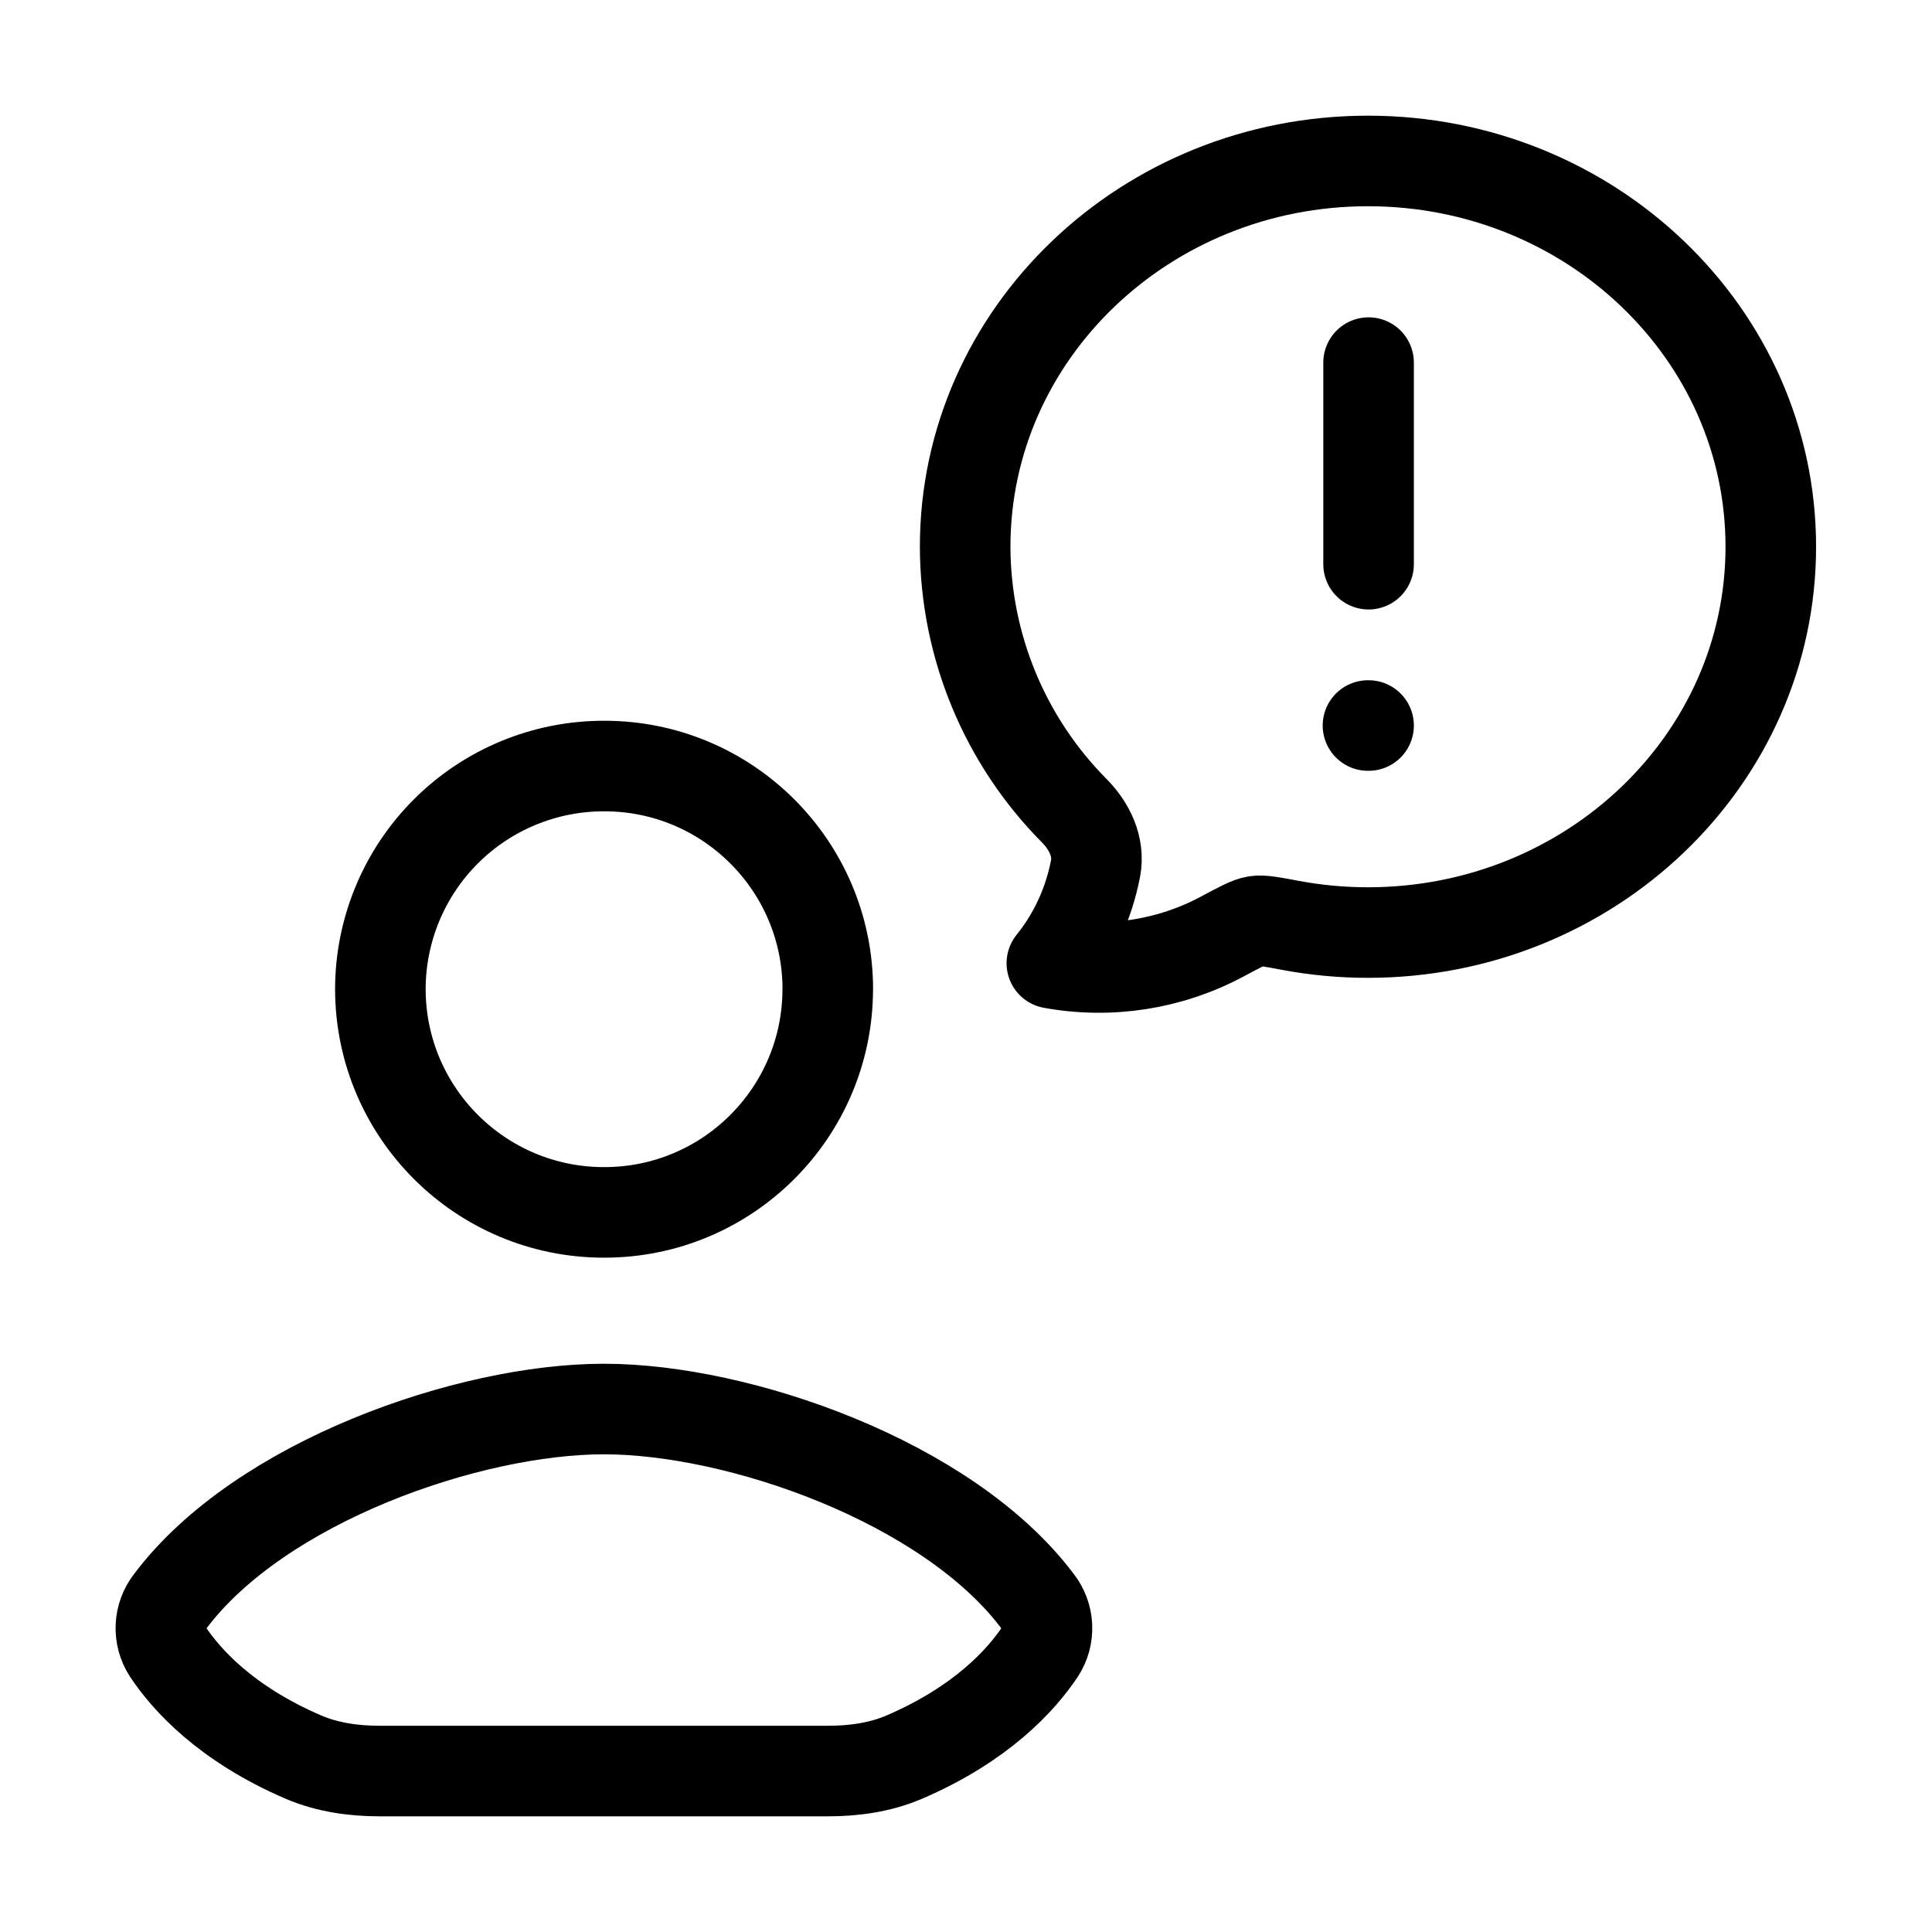
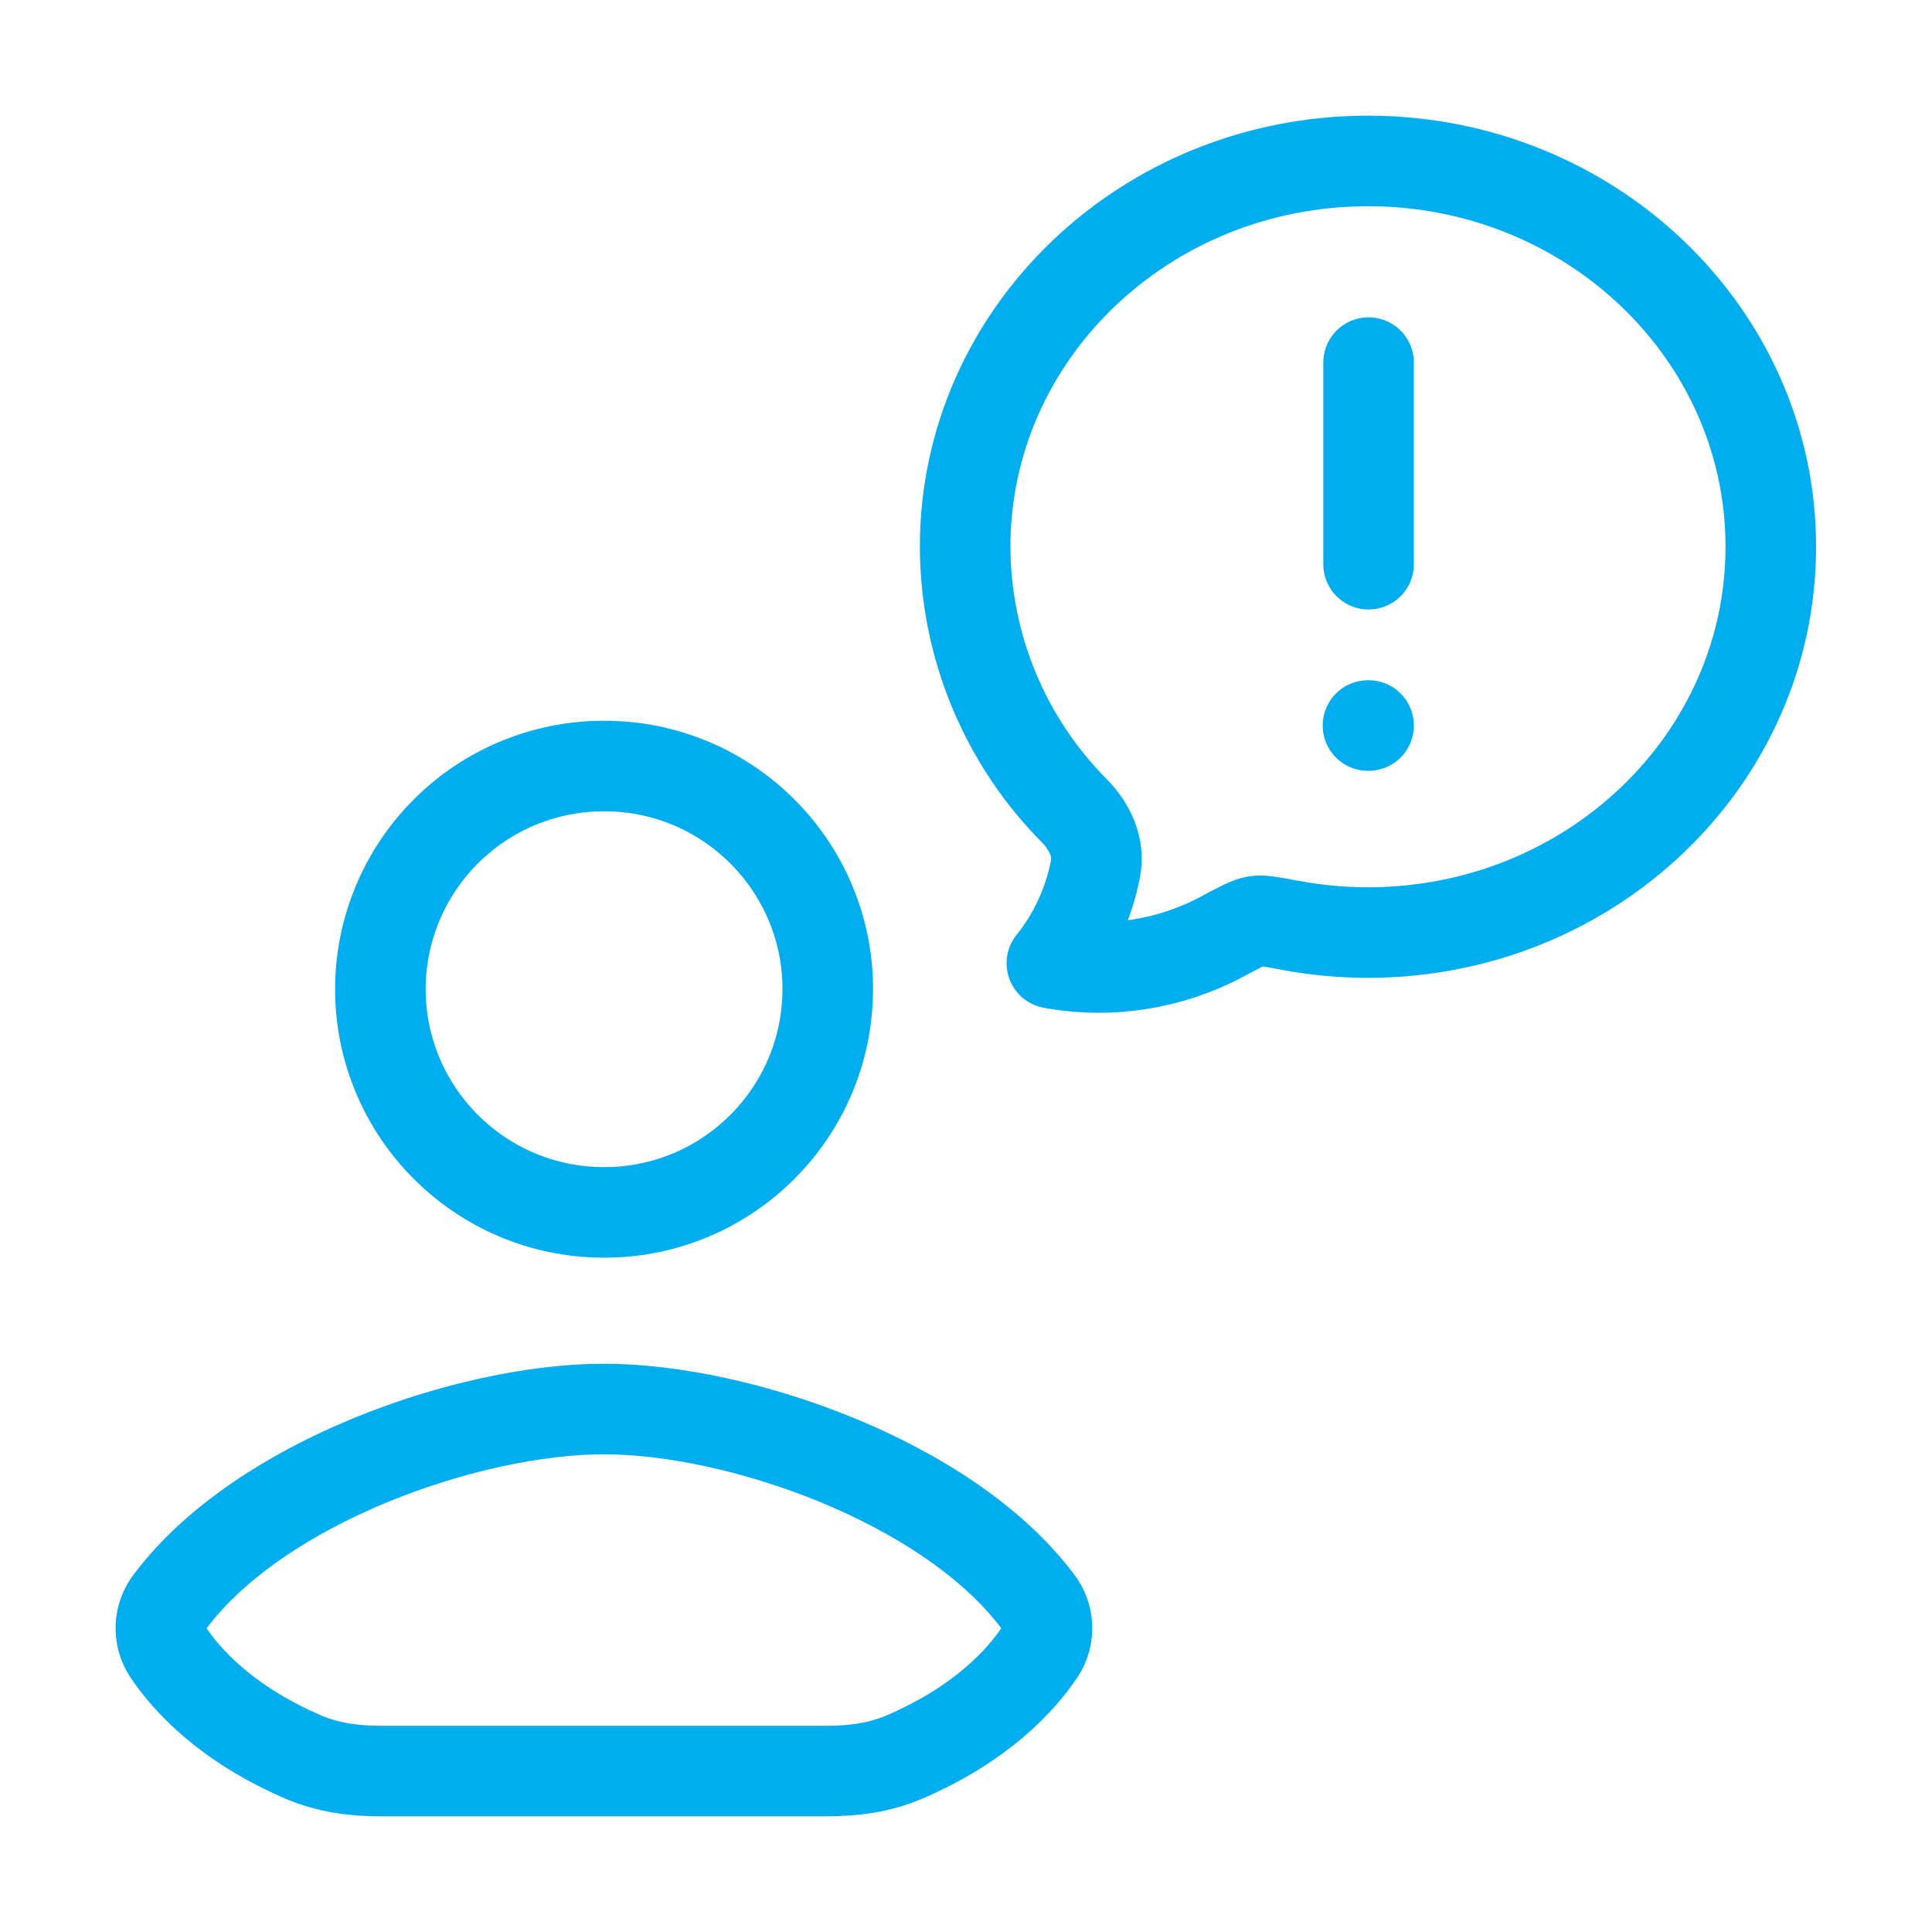
<svg xmlns="http://www.w3.org/2000/svg" viewBox="0 0 32 32" fill="none">
-   <path stroke="currentColor" stroke-linecap="round" stroke-linejoin="round" stroke-width="1.5" d="M22.658 12.017h.01m0-2.672V6.006M10 29.334H6.287c-.43 0-.864-.061-1.26-.23-1.288-.554-1.942-1.286-2.246-1.743a.72.72 0 0 1 .04-.841c1.493-1.984 4.954-3.182 7.178-3.182m.007 5.996h3.71c.433 0 .865-.061 1.26-.23 1.29-.554 1.943-1.286 2.249-1.743a.72.72 0 0 0-.04-.841c-1.494-1.984-4.955-3.182-7.179-3.182M29.33 9.056c0 3.528-2.987 6.39-6.672 6.39q-.651 0-1.29-.12c-.307-.058-.46-.086-.567-.07s-.259.096-.56.258a4.33 4.33 0 0 1-2.819.44c.365-.452.613-.992.724-1.57.067-.354-.099-.697-.347-.95a6.23 6.23 0 0 1-1.813-4.378c0-3.528 2.987-6.39 6.672-6.39s6.672 2.862 6.672 6.39m-15.62 7.33a3.7 3.7 0 0 1-3.704 3.695A3.703 3.703 0 0 1 6.3 16.385a3.7 3.7 0 0 1 3.707-3.697 3.7 3.7 0 0 1 3.704 3.697" />
+   <path stroke="#00adef" stroke-linecap="round" stroke-linejoin="round" stroke-width="1.5" d="M22.658 12.017h.01m0-2.672V6.006M10 29.334H6.287c-.43 0-.864-.061-1.26-.23-1.288-.554-1.942-1.286-2.246-1.743a.72.72 0 0 1 .04-.841c1.493-1.984 4.954-3.182 7.178-3.182m.007 5.996h3.71c.433 0 .865-.061 1.26-.23 1.29-.554 1.943-1.286 2.249-1.743a.72.72 0 0 0-.04-.841c-1.494-1.984-4.955-3.182-7.179-3.182M29.33 9.056c0 3.528-2.987 6.39-6.672 6.39q-.651 0-1.29-.12c-.307-.058-.46-.086-.567-.07s-.259.096-.56.258a4.33 4.33 0 0 1-2.819.44c.365-.452.613-.992.724-1.57.067-.354-.099-.697-.347-.95a6.23 6.23 0 0 1-1.813-4.378c0-3.528 2.987-6.39 6.672-6.39s6.672 2.862 6.672 6.39m-15.62 7.33a3.7 3.7 0 0 1-3.704 3.695A3.703 3.703 0 0 1 6.3 16.385a3.7 3.7 0 0 1 3.707-3.697 3.7 3.7 0 0 1 3.704 3.697" />
</svg>
